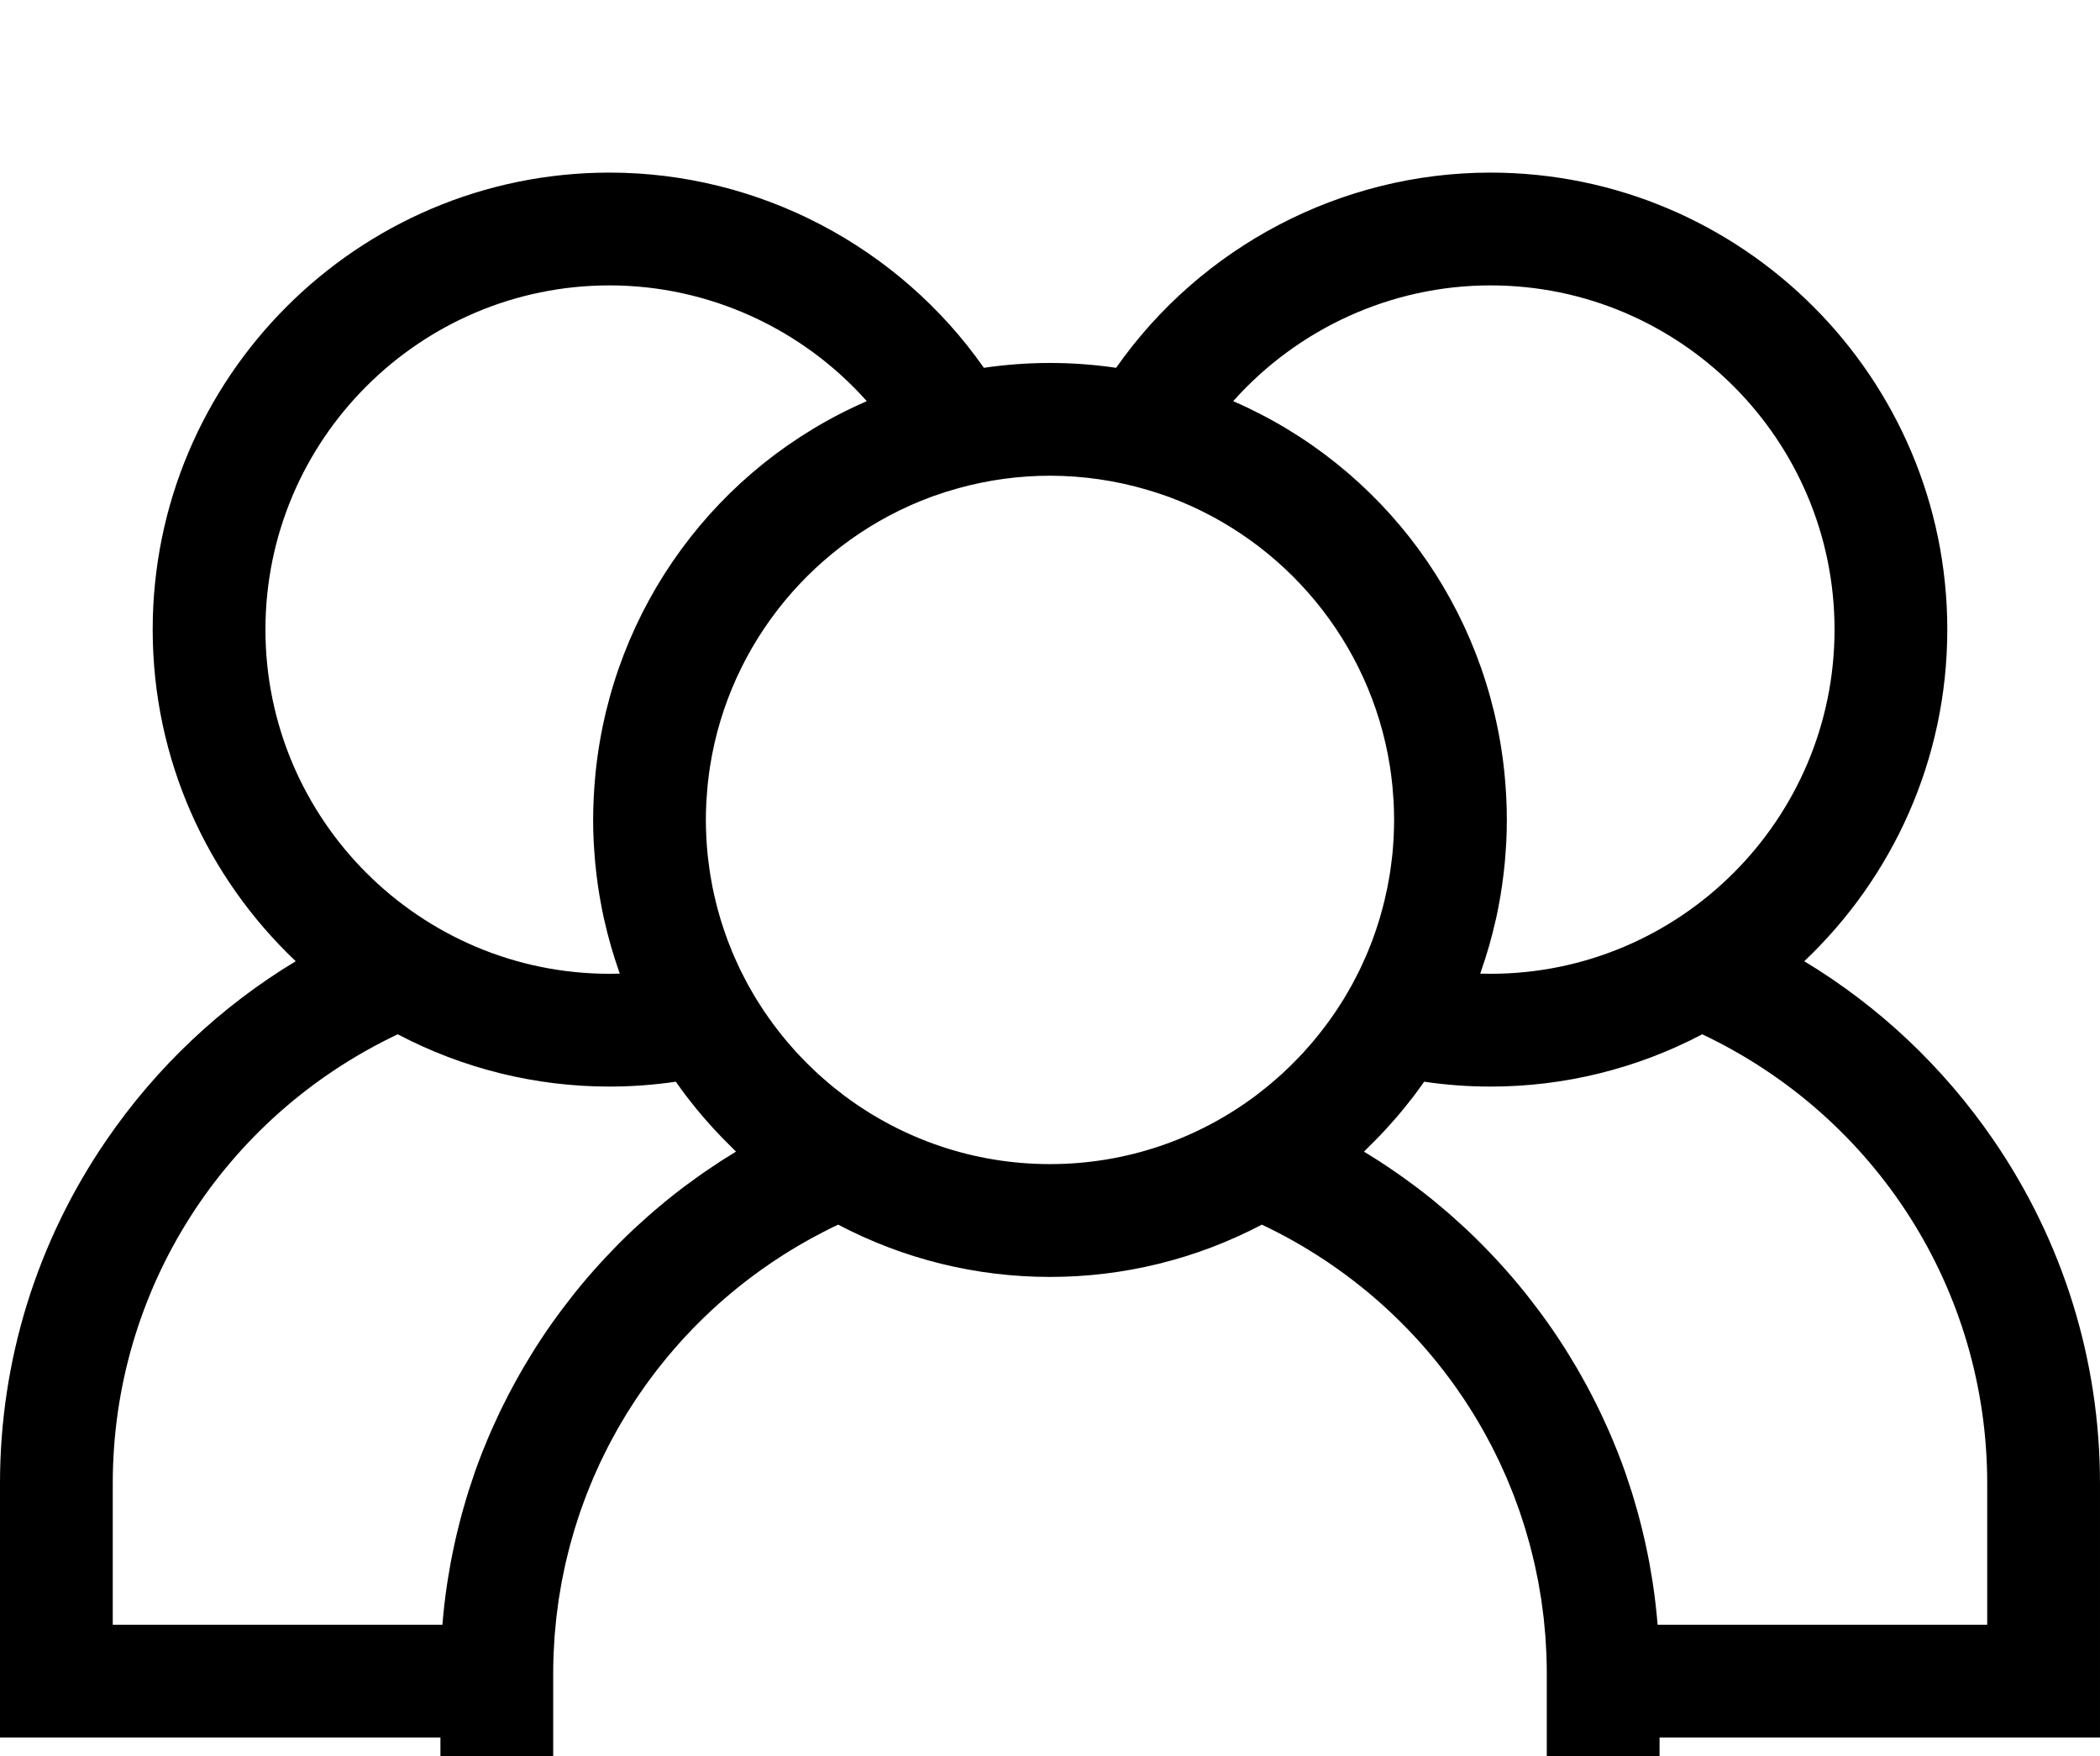
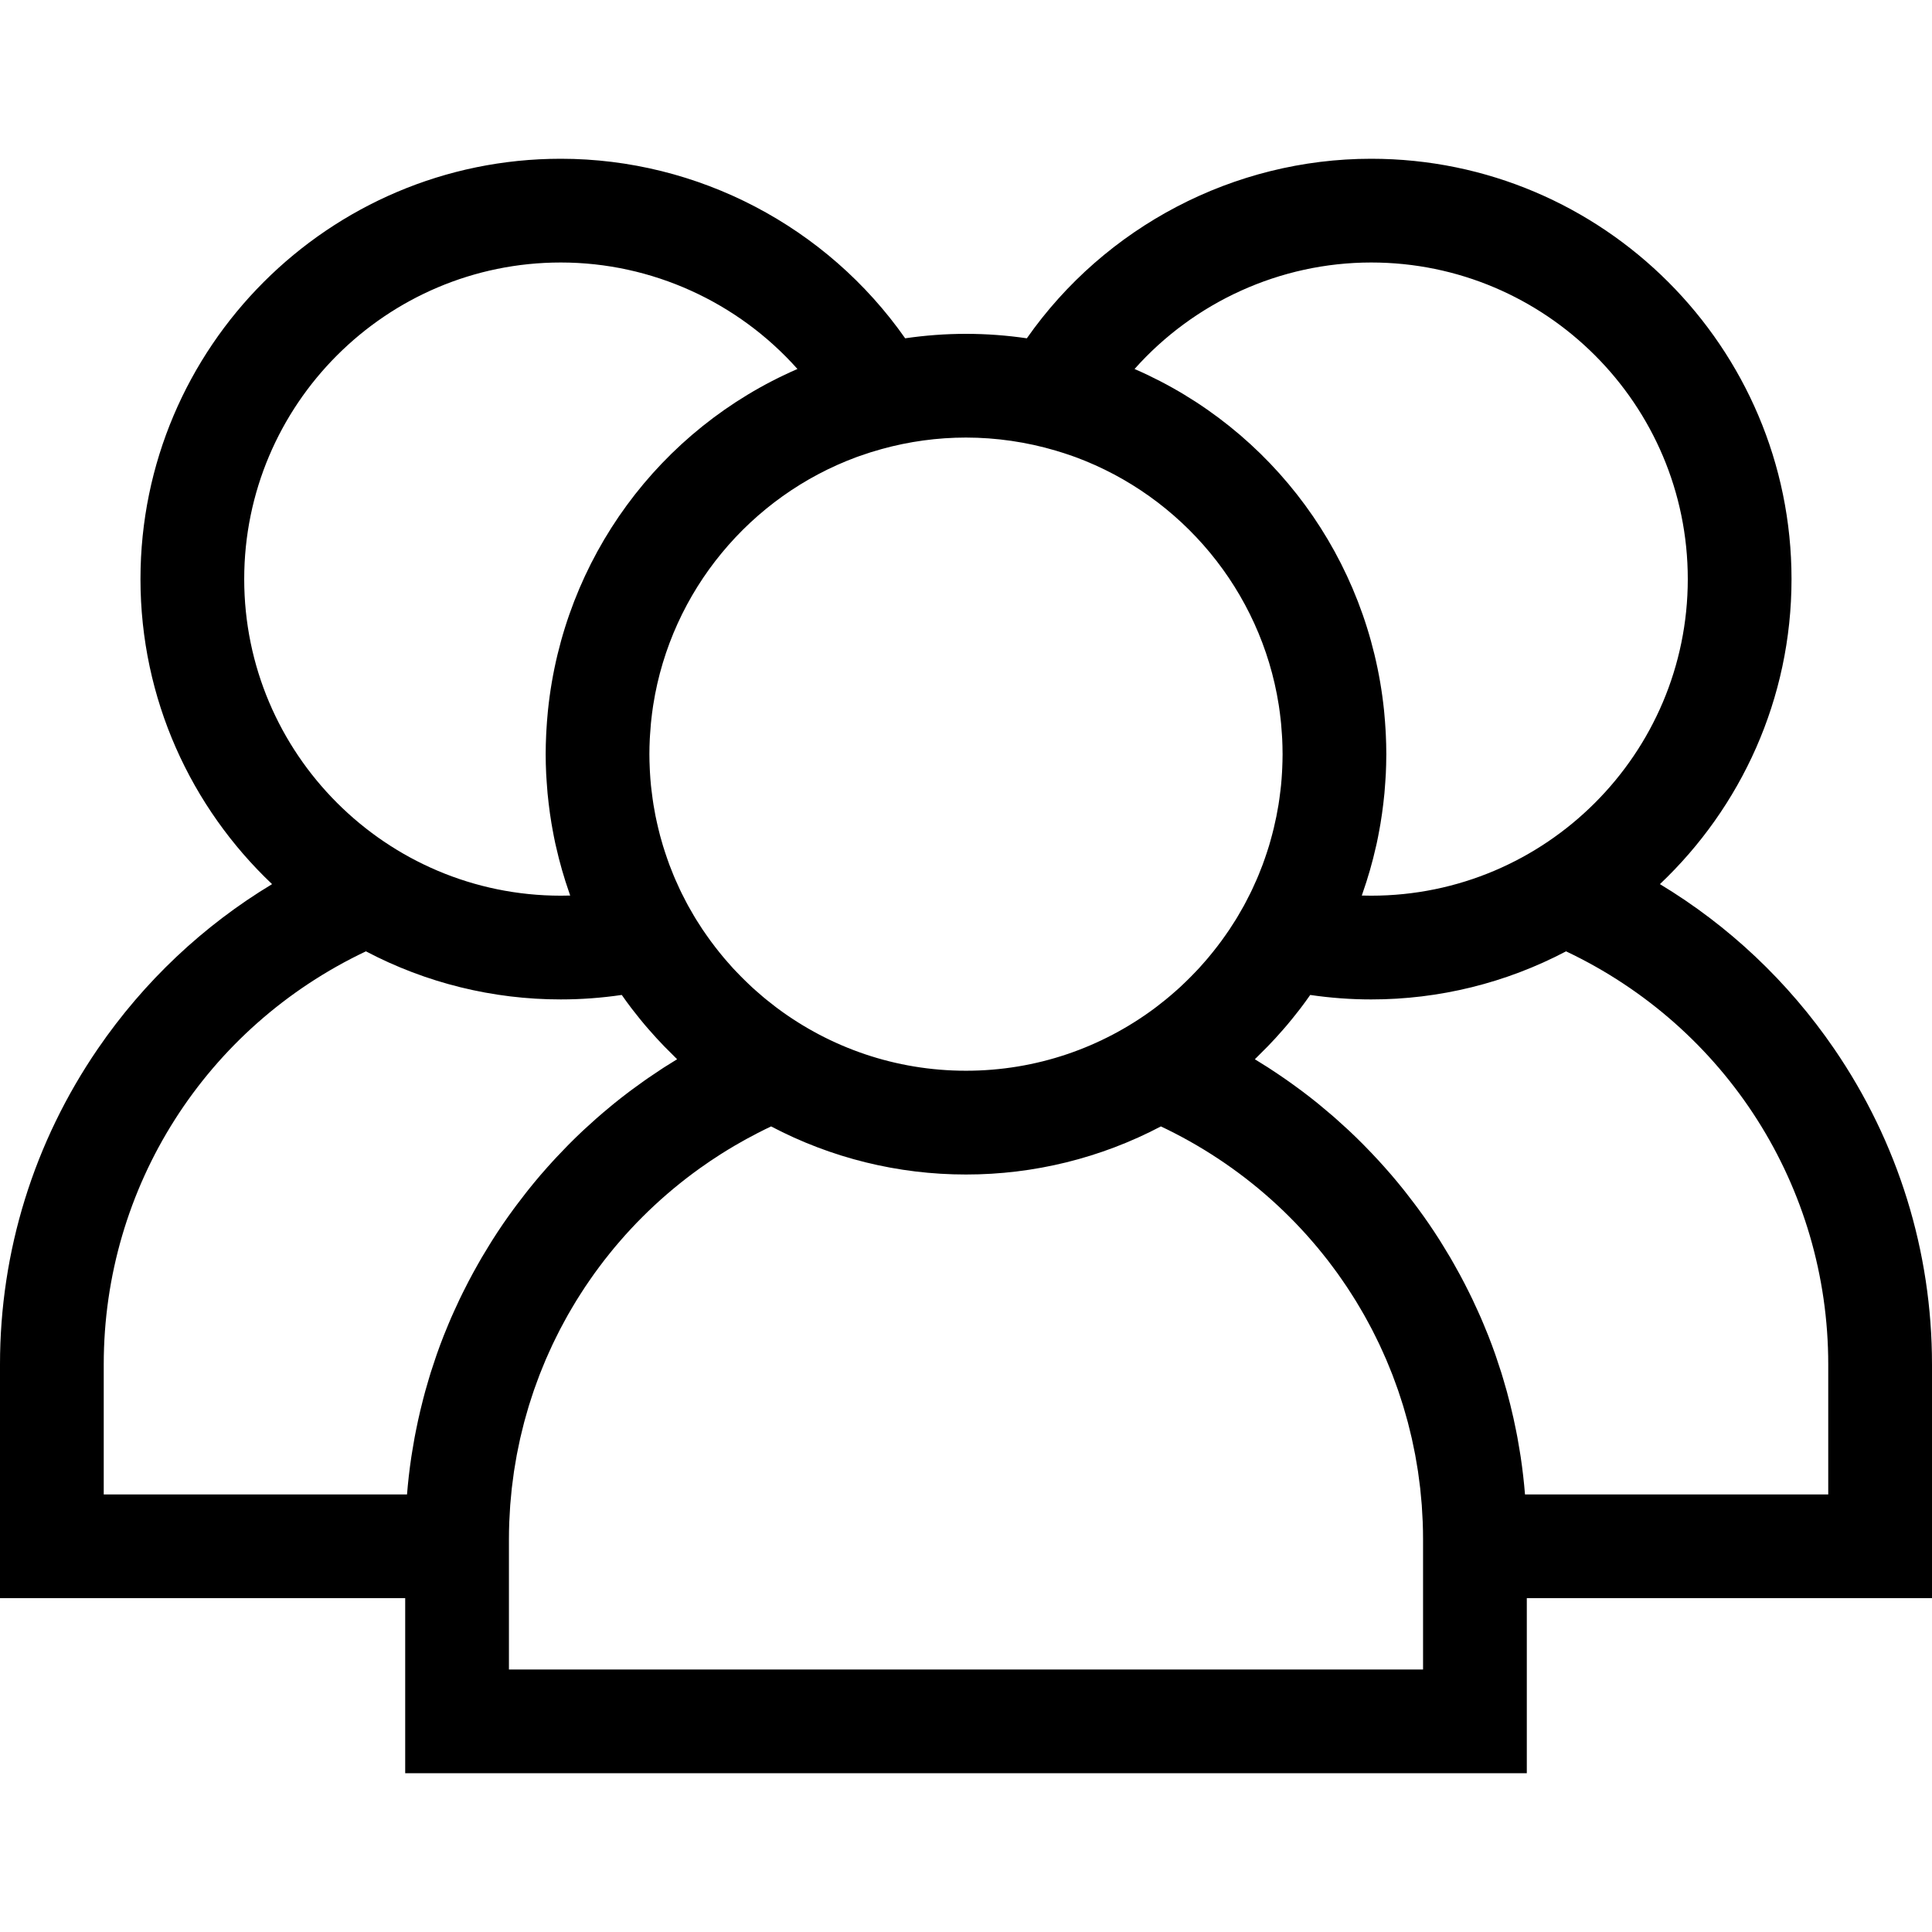
- <svg xmlns="http://www.w3.org/2000/svg" viewbox="0 0 372.483 372.483">
+ <svg xmlns="http://www.w3.org/2000/svg" viewBox="0 0 372.483 372.483">
  <path d="M372.482 263.045c0-21.796-6.527-42.842-18.877-60.863-8.883-12.962-20.322-23.726-33.578-31.725 15.607-14.78 25.372-35.67 25.372-58.811 0-44.684-36.354-81.038-81.037-81.038-26.496 0-51.316 13.104-66.392 34.615-3.831-.558-7.745-.859-11.729-.859s-7.897.302-11.728.859c-15.077-21.511-39.897-34.615-66.392-34.615-44.684 0-81.038 36.354-81.038 81.038 0 23.141 9.765 44.031 25.373 58.811-13.257 7.998-24.696 18.763-33.578 31.724C6.528 220.203 0 241.249 0 263.045v45.075h78.121v33.755h216.242V308.12h78.12v-45.075h-.001zM264.362 50.609c33.656 0 61.037 27.381 61.037 61.038s-27.381 61.038-61.037 61.038c-.603 0-1.206-.009-1.81-.027.046-.128.084-.259.129-.387a80.237 80.237 0 002.608-9.087c.049-.22.105-.438.152-.659.181-.836.34-1.68.495-2.526.073-.4.148-.799.215-1.2a81.406 81.406 0 00.547-3.862c.079-.672.156-1.345.219-2.022.064-.691.112-1.383.158-2.076.036-.546.081-1.09.106-1.639.055-1.177.086-2.356.09-3.536 0-.087.007-.172.007-.26 0-.047-.004-.094-.004-.141a82.586 82.586 0 00-.091-3.597c-.016-.347-.037-.693-.057-1.039a83.979 83.979 0 00-.231-3.03c-.022-.228-.04-.456-.063-.683-3.022-29.209-21.475-54.21-48.095-65.774 11.471-12.887 28.063-20.531 45.625-20.531zm-99.24 37.522c.195-.071.392-.138.587-.208a58.805 58.805 0 014.273-1.347 60.923 60.923 0 0116.257-2.216 61.173 61.173 0 0117.3 2.516 61.303 61.303 0 013.247 1.055c.189.067.378.131.566.2 20.413 7.549 35.718 25.716 39.182 47.763l.079.53c.111.747.204 1.5.287 2.255.03.278.062.555.089.834.066.689.115 1.383.159 2.079.018.298.043.595.057.894.042.889.065 1.783.068 2.682 0 .078.005.154.005.232l-.002.109c-.002.87-.028 1.734-.066 2.595-.012.271-.024.542-.04.812-.047.832-.109 1.66-.189 2.482-.031.318-.073.635-.109.952a63.987 63.987 0 01-.203 1.591c-.058.411-.116.823-.182 1.232a60.171 60.171 0 01-.907 4.486 61.492 61.492 0 01-.637 2.42c-.091.319-.176.64-.272.956-.139.46-.289.916-.438 1.372-.12.365-.243.728-.37 1.09-.144.411-.286.823-.438 1.231-.259.693-.531 1.38-.814 2.061-.126.304-.26.605-.391.908a59.694 59.694 0 01-.765 1.689l-.093.198c-.095.198-.189.397-.286.595a58.174 58.174 0 01-.92 1.793c-.123.23-.242.463-.368.692a61.358 61.358 0 01-1.098 1.909c-.146.244-.29.489-.439.73-.4.649-.811 1.291-1.234 1.923-.263.393-.538.778-.81 1.165-.231.328-.461.657-.698.98a62.132 62.132 0 01-1.592 2.074c-.336.42-.675.838-1.021 1.249-.215.255-.436.505-.655.756-.36.413-.719.827-1.089 1.23-.22.239-.448.469-.672.705a62.432 62.432 0 01-1.846 1.865c-.373.361-.744.723-1.126 1.074-.264.243-.535.479-.804.718a60.414 60.414 0 01-2.017 1.718c-.543.442-1.093.875-1.652 1.299-.152.115-.302.232-.455.346-10.16 7.553-22.736 12.03-36.34 12.03-13.605 0-26.183-4.478-36.343-12.033-.15-.112-.297-.227-.446-.34a59.826 59.826 0 01-1.659-1.305c-.229-.187-.458-.374-.684-.564a63.729 63.729 0 01-1.333-1.155c-.267-.238-.537-.472-.8-.714-.383-.352-.755-.715-1.129-1.076a61.645 61.645 0 01-1.852-1.871c-.221-.233-.447-.46-.664-.696-.371-.404-.73-.819-1.09-1.232-.219-.251-.439-.5-.654-.755a63.823 63.823 0 01-1.676-2.081c-.317-.41-.63-.823-.937-1.241-.237-.324-.468-.654-.699-.983-.272-.386-.546-.77-.808-1.162a60.8 60.8 0 01-1.239-1.93c-.147-.239-.289-.48-.433-.721a60.982 60.982 0 01-1.089-1.892c-.129-.235-.251-.474-.378-.71a62.075 62.075 0 01-.922-1.798c-.106-.215-.209-.432-.312-.648l-.046-.099a60.047 60.047 0 01-.801-1.769c-.123-.283-.248-.565-.366-.849a61.796 61.796 0 01-.832-2.106c-.143-.382-.275-.768-.41-1.153a59.594 59.594 0 01-.404-1.192c-.141-.432-.283-.864-.415-1.298a59.234 59.234 0 01-.558-1.959c-.123-.461-.234-.926-.347-1.39a58.13 58.13 0 01-.254-1.097c-.1-.45-.201-.899-.291-1.351a59.653 59.653 0 01-.38-2.124c-.062-.384-.116-.769-.171-1.153a60.374 60.374 0 01-.219-1.715c-.032-.283-.069-.566-.098-.849a60.987 60.987 0 01-.194-2.544c-.014-.245-.025-.49-.036-.735a60.986 60.986 0 01-.07-2.745c0-.986.028-1.965.075-2.94.013-.265.035-.528.05-.792.044-.732.097-1.462.167-2.188.024-.253.053-.505.08-.757.086-.786.183-1.568.299-2.345.022-.151.044-.303.068-.454 3.453-22.06 18.761-40.239 39.182-47.793zM47.083 111.647c0-33.656 27.381-61.038 61.038-61.038 17.563 0 34.154 7.645 45.625 20.529-26.629 11.568-45.086 36.581-48.099 65.802-.021.198-.036.397-.055.596a81.183 81.183 0 00-.239 3.137c-.018.32-.038.639-.053.96a82.727 82.727 0 00-.096 3.77c0 1.276.037 2.549.097 3.821.024.512.066 1.019.099 1.528.049.732.099 1.464.167 2.194.06.649.134 1.294.21 1.939a78.833 78.833 0 00.547 3.878c.073.433.153.865.232 1.297.15.816.303 1.63.477 2.437.058.266.124.53.184.795a80.085 80.085 0 002.526 8.81c.064.185.12.372.185.556-.603.018-1.207.027-1.809.027-33.655-.001-61.036-27.382-61.036-61.038zm47.805 127.501c-.22.347-.43.7-.646 1.049-.457.738-.91 1.478-1.348 2.225-.245.417-.481.837-.719 1.257a106.539 106.539 0 00-1.865 3.416c-.364.697-.719 1.398-1.067 2.101-.219.442-.437.883-.649 1.327-.354.741-.695 1.488-1.032 2.236-.183.407-.371.811-.548 1.22-.39.896-.762 1.799-1.127 2.705-.107.265-.221.527-.325.792a106.116 106.116 0 00-1.326 3.553c-.096.273-.182.549-.277.822-.316.918-.624 1.839-.915 2.764-.133.425-.256.852-.384 1.278-.235.784-.466 1.569-.683 2.359-.129.47-.252.941-.375 1.413a98.632 98.632 0 00-.568 2.281 107.844 107.844 0 00-.822 3.776c-.093.467-.189.934-.276 1.403-.157.846-.298 1.696-.435 2.547-.064.4-.135.798-.195 1.198a107.15 107.15 0 00-.497 3.762l-.004.045c-.129 1.145-.24 2.292-.333 3.443H20v-25.075c0-34.258 19.694-65.013 50.548-79.631a80.517 80.517 0 0037.572 9.271c3.92 0 7.852-.29 11.754-.864a82.73 82.73 0 001.866 2.567c.216.283.44.559.66.839a80.733             80.733 0 001.935 2.39c.271.321.549.635.825.952a80.407 80.407 0 002.92 3.181 84.246 84.246 0 001.793 1.794c.228.221.443.455.673.674-.869.525-1.73 1.063-2.583 1.612-.139.089-.275.183-.413.273-.853.554-1.697 1.12-2.533 1.697-.289.2-.577.402-.865.604-.745.525-1.482 1.059-2.213 1.602-.231.172-.465.34-.694.514-.93.703-1.849 1.419-2.756 2.151-.198.16-.392.325-.59.487a105.209 105.209 0 00-2.961 2.515 110.57 110.57 0 00-2.096 1.896c-.18.167-.364.331-.543.5a106.62 106.62 0 00-2.506 2.438c-.214.215-.423.434-.635.65-.63.643-1.253 1.293-1.868 1.952-.244.262-.488.524-.73.789-.692.756-1.374 1.522-2.045 2.299-.105.122-.214.24-.319.363-.765.893-1.513 1.803-2.251 2.722-.206.256-.407.516-.61.775-.555.705-1.102 1.417-1.64 2.136-.208.278-.417.554-.622.834a111.81 111.81 0 00-2.074 2.913 107.357 107.357 0 00-2.111 3.208zm3.233 82.728V296.801c0-1.11.021-2.216.062-3.319.013-.363.042-.723.06-1.085.036-.736.07-1.473.124-2.206.033-.445.083-.886.123-1.33.058-.646.11-1.293.182-1.935.053-.47.122-.937.182-1.406.078-.611.151-1.223.241-1.831.073-.484.161-.964.241-1.446.098-.586.189-1.174.299-1.757.093-.493.201-.981.302-1.472.116-.566.227-1.134.354-1.696.112-.496.24-.987.36-1.481.135-.55.264-1.103.409-1.65.132-.497.278-.989.418-1.482.152-.537.3-1.075.462-1.608.151-.496.317-.988.476-1.481.17-.523.335-1.047.514-1.566.17-.491.353-.978.531-1.465.188-.514.372-1.03.569-1.54.188-.485.388-.964.583-1.446.205-.503.407-1.009.621-1.508.207-.481.425-.957.64-1.433.221-.491.44-.984.67-1.47.225-.475.461-.944.694-1.415.238-.48.473-.961.719-1.436.243-.468.496-.93.747-1.393.254-.469.505-.938.767-1.402.26-.46.53-.913.797-1.368.27-.458.538-.917.817-1.371.277-.451.563-.895.848-1.341.286-.447.57-.894.864-1.336s.596-.878.898-1.314c.301-.435.601-.87.909-1.3.31-.432.629-.858.948-1.285.316-.423.631-.846.954-1.263.326-.421.66-.836.994-1.252.331-.412.663-.823 1.001-1.229a92.08 92.08 0 011.037-1.213c.347-.401.695-.802 1.05-1.198.355-.396.718-.786 1.08-1.176.362-.389.724-.776 1.093-1.158.37-.384.747-.762 1.125-1.139.377-.377.756-.752 1.14-1.123.383-.369.772-.733 1.163-1.096a94.02 94.02 0 011.185-1.085c.398-.356.8-.707 1.205-1.056.406-.351.815-.7 1.228-1.044a87.18 87.18 0 011.244-1.014c.421-.338.845-.673 1.273-1.004a102.037 102.037 0 012.598-1.931 87.936 87.936 0 014.022-2.714 85.066 85.066 0 012.787-1.701 89.436 89.436 0 014.357-2.391c.476-.245.954-.486 1.436-.723.379-.186.762-.366 1.145-.547a80.516 80.516 0 0037.572 9.27 80.513 80.513 0 0037.572-9.27c.38.18.76.359 1.136.543a98.535 98.535 0 012.933 1.507 89.056 89.056 0 012.858 1.605 84.334 84.334 0 012.786 1.701 83.62 83.62 0 012.711 1.794 82.258 82.258 0 012.632 1.884 82.487 82.487 0 012.554 1.972c.42.337.838.676 1.252 1.02.411.342.817.689 1.221 1.038a81.497 81.497 0 012.388 2.139c.394.366.787.734 1.174 1.107.381.367.756.739 1.129 1.112.38.38.76.761 1.133 1.147.366.38.727.764 1.086 1.15.366.393.731.787 1.089 1.186.352.392.697.789 1.041 1.187.351.405.702.811 1.045 1.223.337.403.666.812.995 1.221.336.418.672.835 1 1.259.322.415.635.836.949 1.257.32.428.64.857.952 1.291.307.427.606.861.905 1.294.303.438.607.876.902 1.32.292.439.574.883.858 1.327.287.449.575.897.854 1.351.276.449.542.905.81 1.359.27.458.542.915.803 1.378.261.462.511.93.764 1.396.252.465.506.929.749 1.398.246.474.48.955.718 1.434.233.471.47.941.695 1.417.23.486.448.977.668 1.467.216.479.435.955.642 1.438.213.495.412.996.616 1.496.198.486.4.97.589 1.46.196.507.379 1.02.566 1.532.179.489.362.976.532 1.469.18.521.346 1.048.516 1.573.159.491.324.98.474 1.475.163.533.31 1.072.463 1.609.14.493.286.984.418 1.481.145.547.274 1.099.409 1.65.121.493.248.985.36 1.481.127.562.237 1.129.354 1.694.101.491.209.98.302 1.474.109.578.199 1.161.297 1.743.081.487.171.971.244 1.461.09.603.162 1.211.24 1.817.061.473.131.943.184 1.418.072.642.124 1.289.182 1.935.04.444.09.885.123 1.33.055.733.088 1.471.124 2.208.018.361.047.721.06 1.083.041 1.103.062 2.209.062 3.319v25.076H98.121zm195.894-33.756a108.426 108.426 0 00-.836-7.263c-.057-.381-.125-.759-.186-1.139-.139-.871-.284-1.74-.445-2.606-.085-.456-.178-.91-.269-1.365-.157-.791-.321-1.58-.496-2.366a112.45 112.45 0 00-1.273-5.121c-.219-.798-.453-1.592-.691-2.385-.126-.418-.246-.837-.377-1.254-.295-.939-.607-1.873-.928-2.805-.09-.26-.172-.523-.264-.783a106.772 106.772 0 00-1.33-3.564c-.1-.253-.209-.503-.311-.756-.369-.917-.747-1.832-1.142-2.74-.175-.403-.36-.801-.54-1.202-.34-.756-.684-1.509-1.042-2.257-.209-.438-.425-.873-.64-1.308a108.105 108.105 0 00-1.774-3.435c-.38-.703-.77-1.401-1.166-2.097-.238-.418-.473-.836-.716-1.251-.44-.751-.895-1.494-1.355-2.236-.214-.346-.422-.695-.64-1.038a108.775 108.775 0 00-2.113-3.209 112.589 112.589 0 00-2.075-2.914c-.204-.278-.412-.553-.618-.829-.541-.723-1.09-1.437-1.647-2.145-.201-.255-.4-.513-.604-.766-.739-.922-1.49-1.834-2.257-2.729-.1-.116-.203-.229-.303-.345a108.121 108.121 0 00-4.663-5.062c-.209-.213-.414-.428-.625-.639a109.229 109.229 0 00-2.513-2.444c-.175-.165-.355-.325-.531-.489a111.41 111.41 0 00-2.107-1.906c-.27-.238-.542-.474-.814-.71a108.283 108.283 0 00-2.146-1.804c-.197-.161-.39-.326-.588-.486a107.65 107.65 0 00-2.754-2.15c-.232-.175-.468-.345-.701-.518a108.153 108.153 0 00-5.584-3.884c-.148-.096-.293-.196-.441-.291-.852-.547-1.71-1.084-2.578-1.608.224-.213.434-.44.655-.656.62-.6 1.229-1.21 1.829-1.83a75.455 75.455 0 002.919-3.182c.268-.307.537-.612.8-.924a80.581 80.581 0 001.964-2.426c.21-.268.425-.532.631-.803a83.427 83.427 0 001.875-2.577c3.902.573 7.834.863 11.754.863a80.502 80.502 0 0037.572-9.271c30.855 14.618 50.548 45.373 50.548 79.631v25.074h-58.464z" />
</svg>
